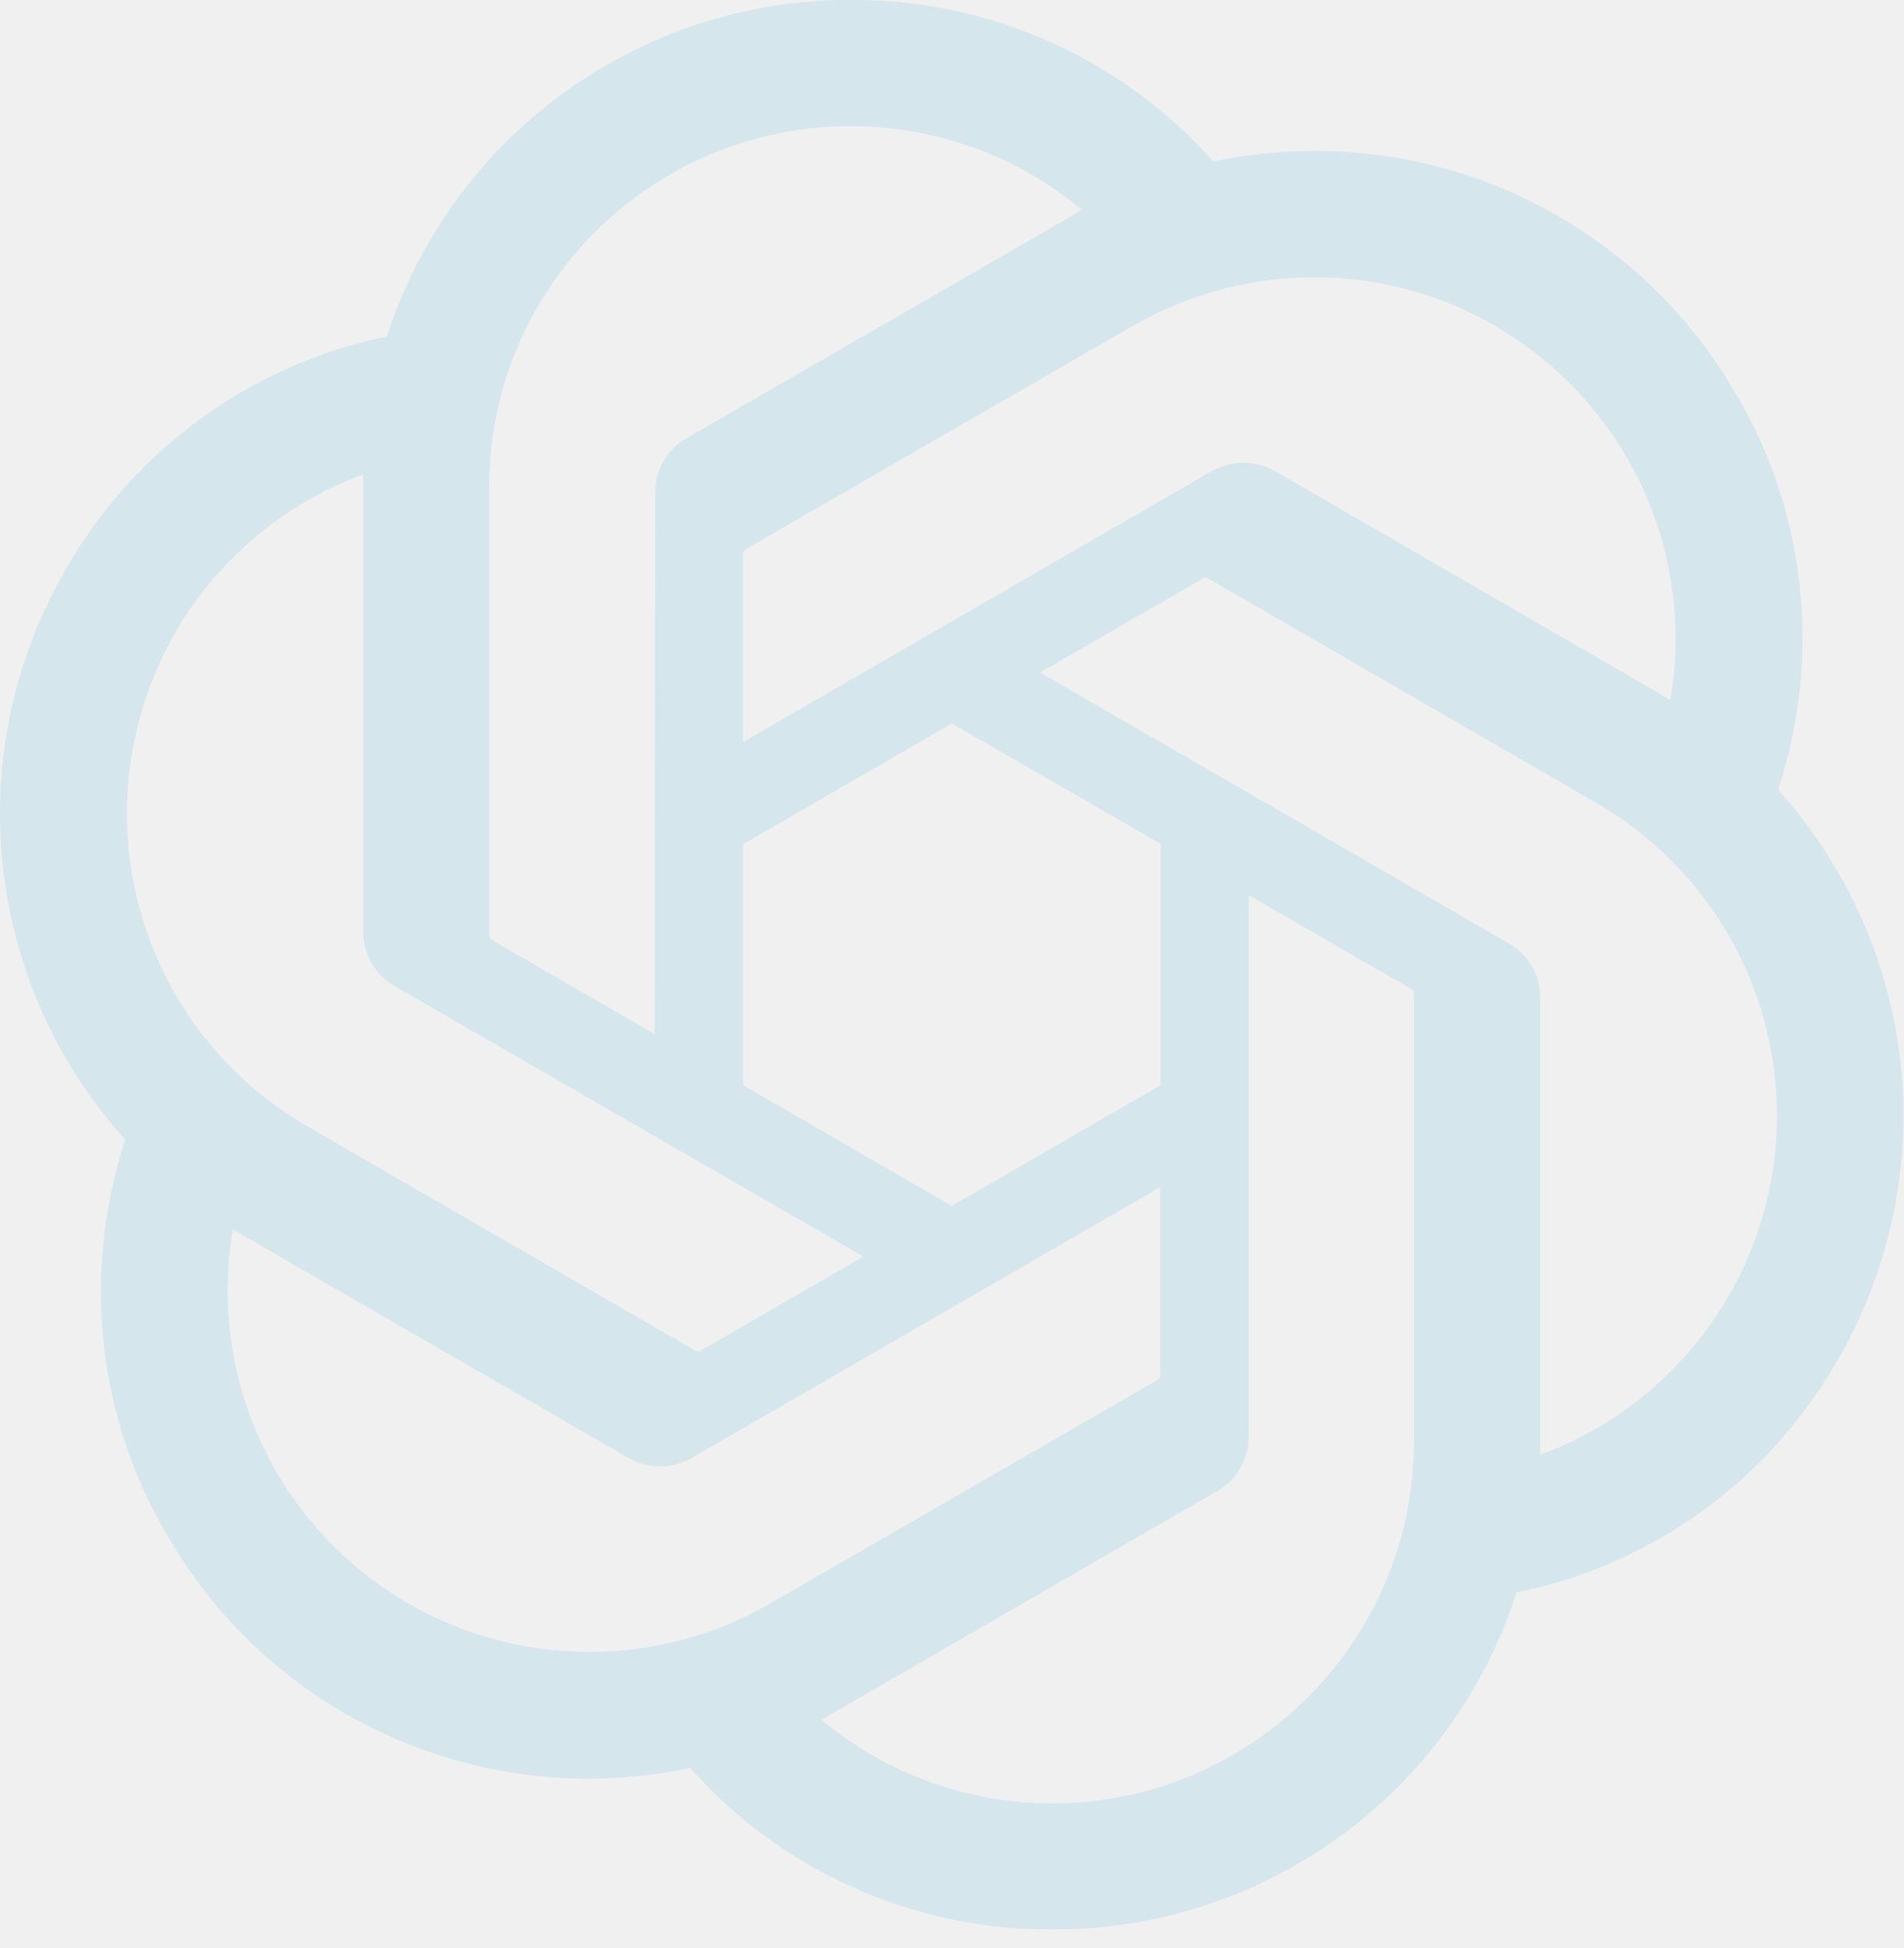
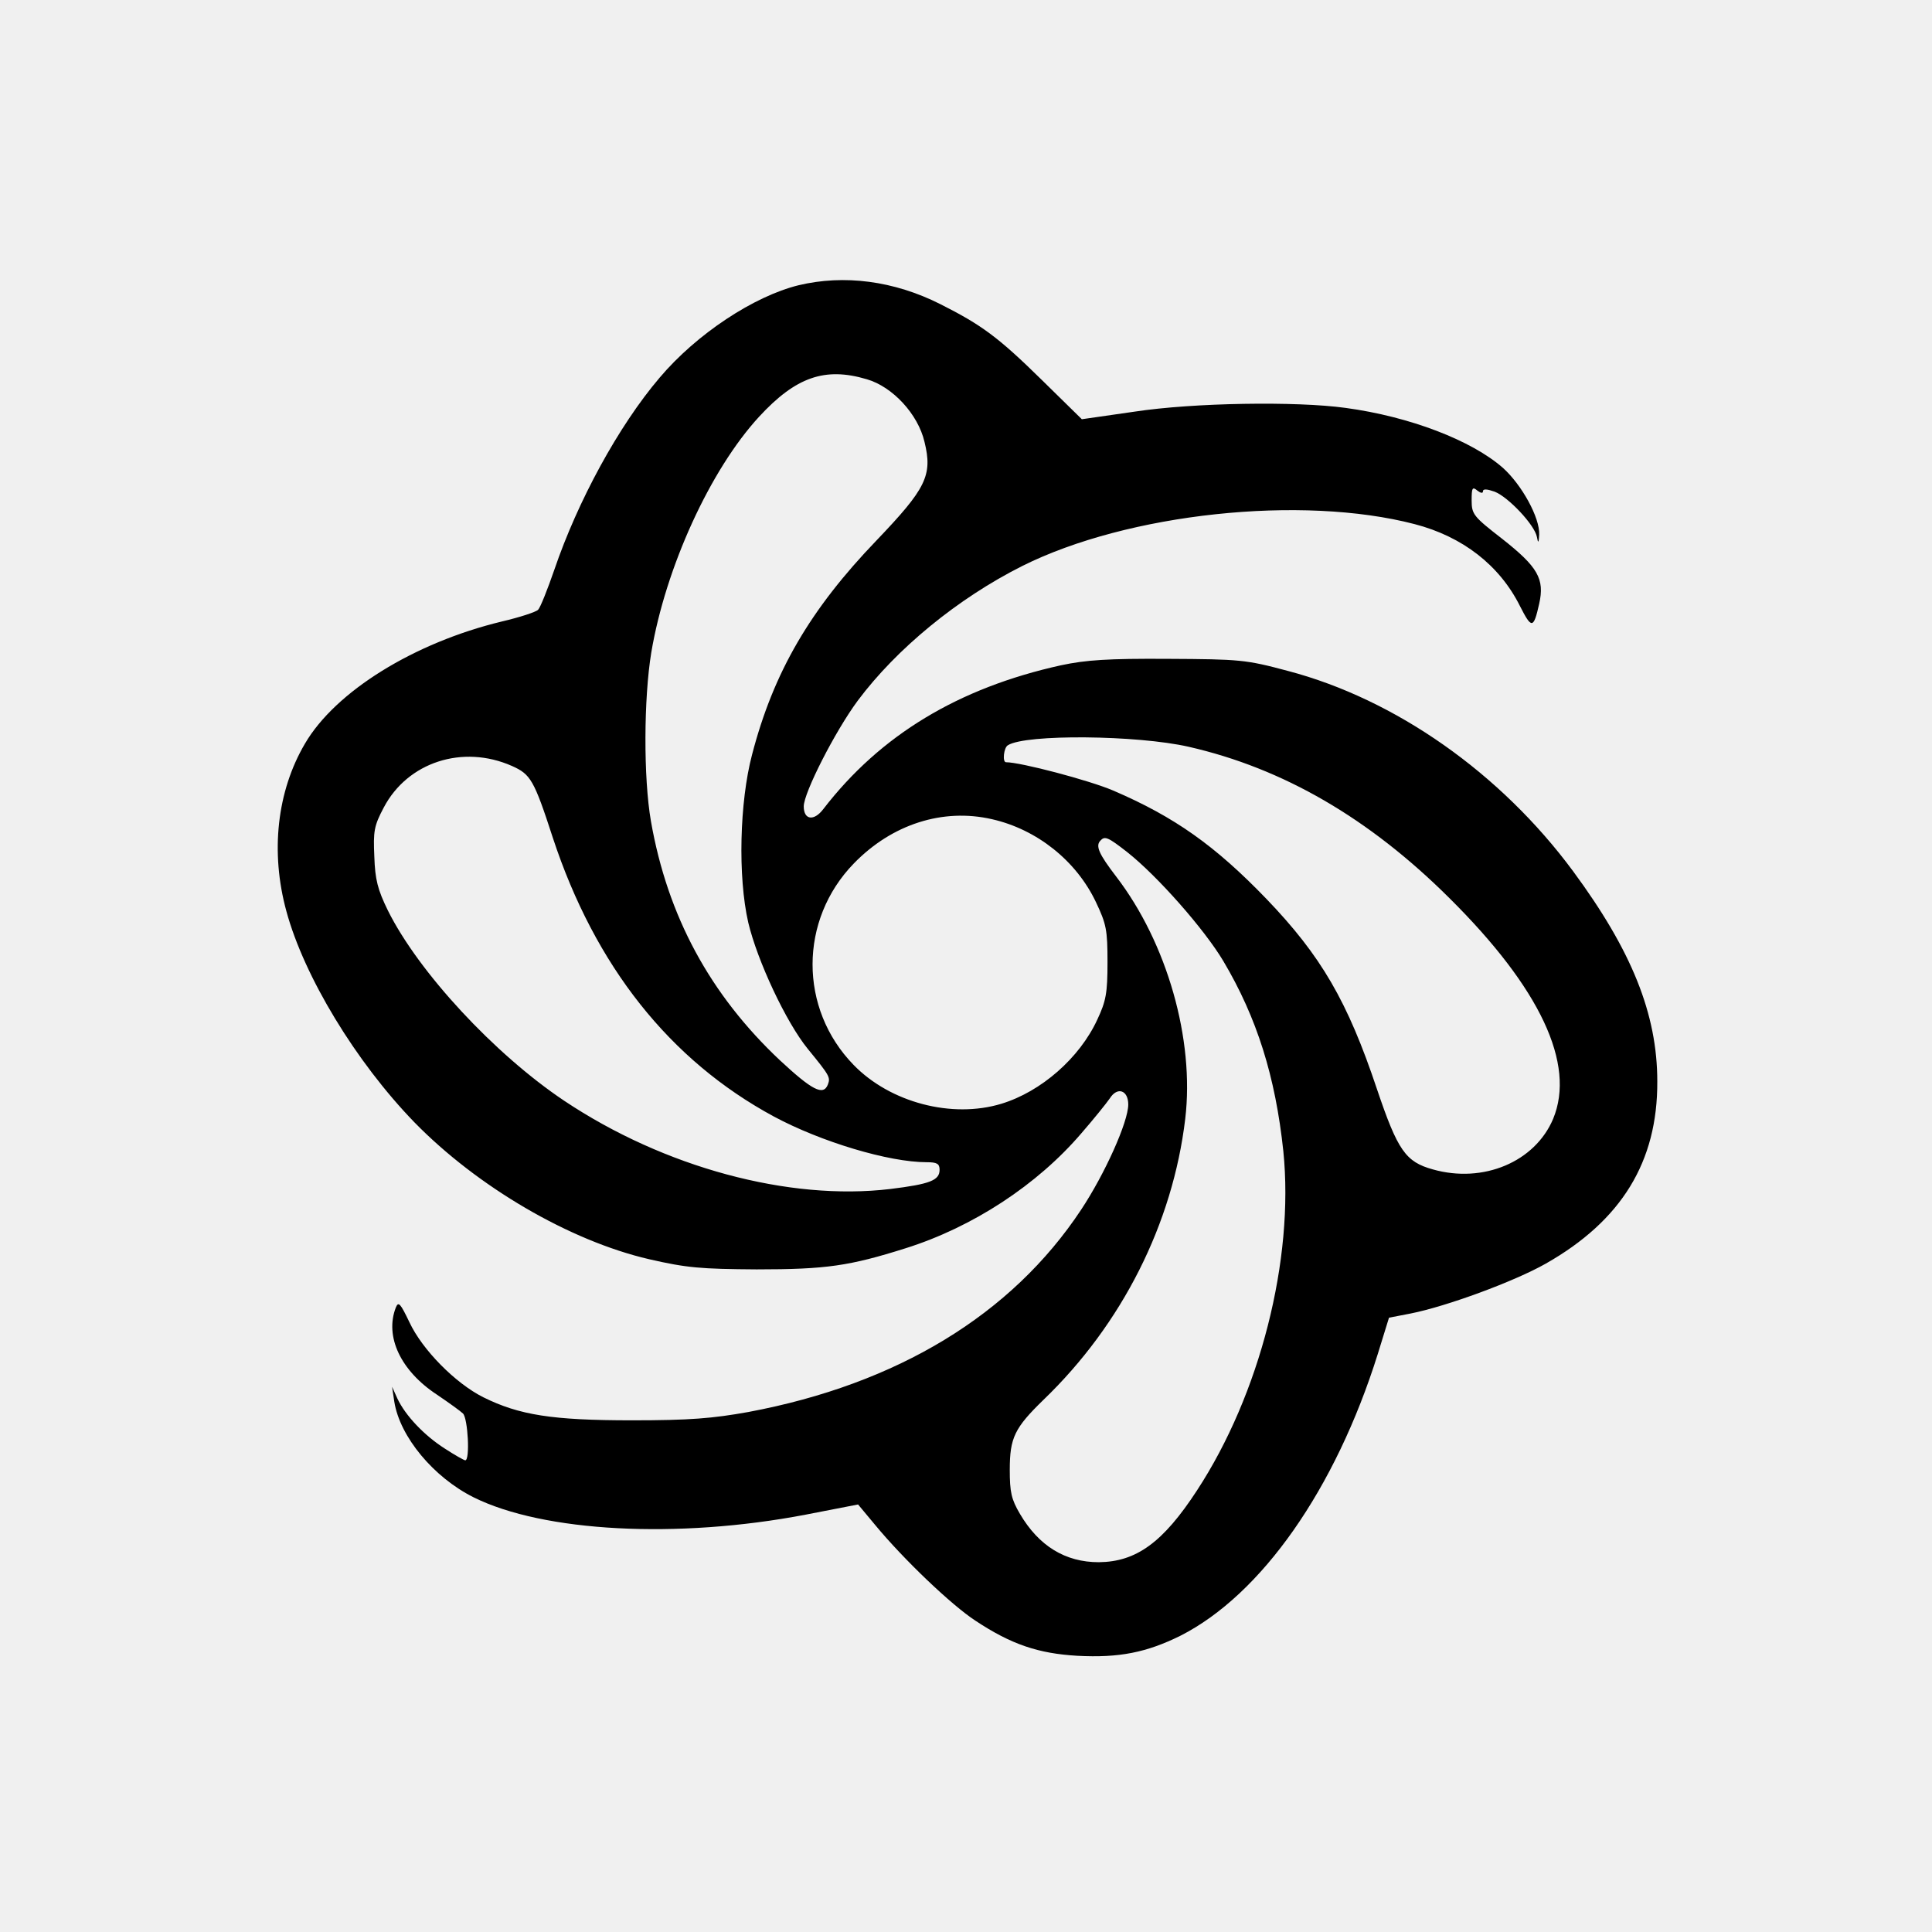
- <svg xmlns="http://www.w3.org/2000/svg" xmlns:xlink="http://www.w3.org/1999/xlink" width="43" height="44" viewBox="0 0 43 44" fill="none">
-   <defs>
-     <rect id="path_0" x="0" y="0" width="43" height="43.58" />
-   </defs>
-   <g opacity="1" transform="translate(0 0.000001981943)  rotate(0 21.5 21.79007)">
-     <mask id="bg-mask-0" fill="white">
-       <use xlink:href="#path_0" />
-     </mask>
-     <g mask="url(#bg-mask-0)">
-       <path id="分组 1" fill-rule="evenodd" style="fill:#8BCAE0" transform="translate(0 0)  rotate(0 21.5 21.79007)" opacity="0.27" d="M40.17 17.84L40.17 17.84C40.53 16.73 40.72 15.57 40.72 14.41C40.72 12.48 40.21 10.58 39.23 8.92C37.27 5.51 33.64 3.41 29.71 3.41C28.94 3.41 28.16 3.49 27.41 3.65C25.35 1.33 22.39 0 19.29 0L19.22 0L19.19 0C14.43 0 10.21 3.07 8.74 7.6C5.68 8.23 3.03 10.15 1.48 12.87C0.51 14.54 0 16.45 0 18.38C0 21.1 1.01 23.73 2.83 25.74C2.47 26.85 2.28 28.01 2.28 29.17C2.28 31.1 2.79 33 3.77 34.66C6.14 38.8 10.92 40.93 15.59 39.93C17.65 42.25 20.61 43.58 23.71 43.58L23.78 43.58L23.81 43.58C28.57 43.58 32.8 40.51 34.26 35.97C37.33 35.35 39.97 33.43 41.52 30.71C42.49 29.03 43 27.13 43 25.2C43 22.48 41.99 19.86 40.17 17.84Z M18.817 38.695C18.727 38.745 18.647 38.795 18.557 38.845C20.017 40.065 21.867 40.735 23.777 40.735L23.787 40.735C28.287 40.725 31.937 37.065 31.947 32.565L31.947 22.435C31.937 22.385 31.907 22.355 31.877 22.335L28.207 20.215L28.207 32.455C28.207 32.965 27.937 33.435 27.487 33.685L18.817 38.695Z M17.393 36.223L26.163 31.163C26.203 31.133 26.223 31.093 26.223 31.053L26.213 31.053L26.213 26.813L15.623 32.933C15.183 33.183 14.643 33.183 14.203 32.933L5.523 27.923C5.443 27.873 5.323 27.803 5.263 27.763C5.183 28.223 5.143 28.693 5.143 29.163C5.143 30.593 5.523 31.993 6.233 33.233L6.233 33.233C7.703 35.763 10.393 37.313 13.313 37.313C14.743 37.313 16.153 36.943 17.393 36.223Z M8.206 11.013C8.206 10.923 8.206 10.783 8.206 10.713C6.416 11.373 4.906 12.643 3.956 14.293L3.956 14.293C3.246 15.533 2.866 16.943 2.866 18.373C2.866 21.293 4.416 23.983 6.946 25.443L15.716 30.513C15.756 30.533 15.806 30.533 15.836 30.503L19.506 28.383L8.916 22.273C8.476 22.023 8.206 21.553 8.206 21.043L8.206 21.033L8.206 11.013Z M36.055 18.13L27.285 13.06C27.245 13.04 27.195 13.05 27.165 13.07L23.495 15.19L34.085 21.31C34.525 21.56 34.795 22.02 34.795 22.53C34.795 22.53 34.795 22.54 34.795 22.54L34.795 32.86C38.005 31.68 40.145 28.62 40.145 25.2C40.145 22.28 38.585 19.59 36.055 18.13Z M16.834 12.412C16.805 12.442 16.785 12.482 16.785 12.522L16.785 12.522L16.785 16.762L27.375 10.642C27.595 10.522 27.845 10.452 28.095 10.452C28.345 10.452 28.584 10.522 28.805 10.642L37.484 15.662C37.565 15.712 37.654 15.762 37.734 15.812L37.734 15.812C37.815 15.352 37.855 14.892 37.855 14.432C37.855 9.922 34.194 6.262 29.684 6.262C28.255 6.262 26.855 6.642 25.605 7.352L16.834 12.412Z M19.221 2.849C14.711 2.849 11.051 6.499 11.051 11.009L11.051 21.139C11.061 21.189 11.081 21.219 11.121 21.239L14.791 23.359L14.801 11.129L14.801 11.119C14.801 10.619 15.071 10.149 15.511 9.899L24.191 4.889C24.261 4.839 24.381 4.779 24.441 4.739C22.981 3.519 21.131 2.849 19.221 2.849Z M16.783 24.51L21.503 27.24L26.223 24.51L26.223 19.06L21.503 16.34L16.783 19.07L16.783 24.51Z " />
-     </g>
-   </g>
+ <svg xmlns="http://www.w3.org/2000/svg" version="1.0" viewBox="0 0 512 512">
+   <path d="M211.6 75.6c-11.8 2.9-27 12.9-36.8 24.5-10.9 12.8-21.7 32.7-27.9 50.9-1.8 5.2-3.7 10-4.3 10.6-.6.6-4.9 2-9.6 3.1-23.2 5.6-44.1 18.5-52.2 32.4-7.4 12.6-9.2 28.7-4.9 44.4 4.7 17.3 18.4 39.9 33.9 55.9 16.7 17.1 41.1 31.4 62.2 36.3 10 2.3 13.7 2.6 28.5 2.7 18.5 0 24.6-.9 39.5-5.6 17.8-5.6 34.9-16.8 46.6-30.5 3.3-3.8 6.6-7.9 7.5-9.2 2-3.2 4.9-2.2 4.9 1.6 0 4.6-6.2 18.4-12.5 27.9-18.4 27.8-48.7 46.2-88.2 53.6-9.5 1.7-15.5 2.2-30.8 2.2-21.2 0-29.9-1.4-39.4-6.1-7.4-3.7-16.2-12.6-19.6-19.9-2.4-5-2.9-5.6-3.6-3.9-3 7.7 1.3 16.8 10.9 23.1 3.1 2.1 6.3 4.4 6.9 5 1.3 1.3 1.9 12.4.6 12.4-.3 0-2.8-1.4-5.4-3.1-5.5-3.5-10.5-8.8-12.6-13.3l-1.4-3.1.6 4c1.5 9.3 10.4 20 21 25.3 18.5 9.2 54 11.1 88 4.6l13.9-2.7 4.5 5.4c7.6 9.2 20.3 21.3 26.6 25.4 9.5 6.3 16.7 8.7 27 9.3 11.1.6 18.4-.9 27.3-5.3 21.5-10.9 41.1-38.9 52.3-74.6l3-9.7 5.7-1.1c9.6-1.9 27.5-8.5 35.8-13.2 20.1-11.4 29.7-27 29.6-48.3 0-17.9-6.8-34.7-22.3-55.7-19.2-26-47.1-45.6-75.6-53.1-11.2-3-12.7-3.1-31.8-3.2-15.9-.1-21.7.3-28.3 1.7-27.2 6-47.9 18.5-63 38.1-2.5 3.3-5.2 2.9-5.2-.7 0-3.6 8.3-19.9 14.3-28 10.3-13.8 26.5-27.1 43.6-35.7 28-14 74.1-18.9 104-11.1 12.7 3.3 22.5 10.9 27.9 21.7 3.1 6.1 3.6 6.1 5.1-.6 1.5-6.6-.4-9.8-9.8-17.2-7.6-5.9-8.1-6.5-8.1-10.2 0-3.3.2-3.7 1.5-2.6.9.7 1.5.8 1.5.2 0-.7 1.1-.6 3.1.1 3.6 1.4 10.6 8.8 11.2 12 .3 1.8.5 1.6.6-.6.2-4.5-4.6-13.2-9.6-17.7-8.3-7.3-24.7-13.6-41.7-15.9-13-1.8-40.3-1.4-56 1l-13.9 2-10.6-10.4c-11.6-11.4-16-14.6-26.9-20.1-12.3-6.2-25.5-7.9-37.6-5zm18.1 24.9c6.9 2 13.6 9.3 15.3 16.6 2.2 8.9.4 12.4-12.7 26.1-17.6 18.3-27.3 34.9-33 56.8-3.3 12.5-3.8 32.3-1 44.5 2.4 10.1 10 26.4 15.8 33.5 5.8 7.1 6 7.5 5.3 9.4-1.2 3.1-4.2 1.5-12.7-6.4-18.5-17.4-29.8-38.2-34.2-63.4-2-11.5-1.9-32.6.1-44.7 3.8-22.5 15.6-48.4 28.6-62.5 9.7-10.5 17.4-13.2 28.5-9.9zm85.3 97.4c25 5.7 47.8 18.9 69.1 40.1 24.1 23.9 33.5 44 27.5 58.5-4.8 11.4-18.5 17.2-31.9 13.4-7.2-2-9.3-5-14.8-21.3-7.8-23.3-14.8-35.3-29.3-50.4-13.6-14.1-24.3-21.7-40.6-28.7-6.3-2.7-24.5-7.5-28.4-7.5-1 0-.6-3.9.5-4.5 4.7-3 34.3-2.7 47.9.4zM135.7 203c4.9 2.2 5.8 3.6 10.8 19 11.2 34 31 59 58.6 73.9 12.5 6.7 30.4 12.1 40.5 12.1 2.7 0 3.4.4 3.4 2 0 2.8-2.5 3.8-13.1 5.1-26.8 3.2-59.9-5.7-86.4-23.4-18.5-12.4-38.6-34.1-46.7-50.4-2.7-5.5-3.4-8.2-3.6-14.3-.3-6.7-.1-8.1 2.5-13 6.3-12 20.9-16.8 34-11zm127.2 14.1c11.9 2.7 22.3 11 27.5 21.9 2.8 5.9 3.1 7.4 3.1 16 0 8.2-.4 10.3-2.7 15.2-4.7 10.2-14.9 19.1-25.4 22.3-13.1 4-29.5-.3-39.2-10.3-14.5-14.9-14.5-38.4.1-53.4 10.1-10.4 23.6-14.7 36.6-11.7zm35.8 8.7c8.1 6.4 20.5 20.5 25.5 28.9 8.9 15 13.8 30.6 15.9 50.4 2.9 28.7-6.2 64.4-22.9 89.9-9 13.8-16.1 18.9-26 19-8.9 0-15.9-4.3-20.9-12.8-2.3-3.9-2.7-5.8-2.7-11.7 0-8.5 1.3-11.1 8.9-18.5 20.9-20.1 34.3-46.8 37.6-74.5 2.5-21-4.8-46.6-18.3-64.2-4.6-6-5.6-8.2-4.1-9.6 1.1-1.2 2-.8 7 3.1z" />
</svg>
